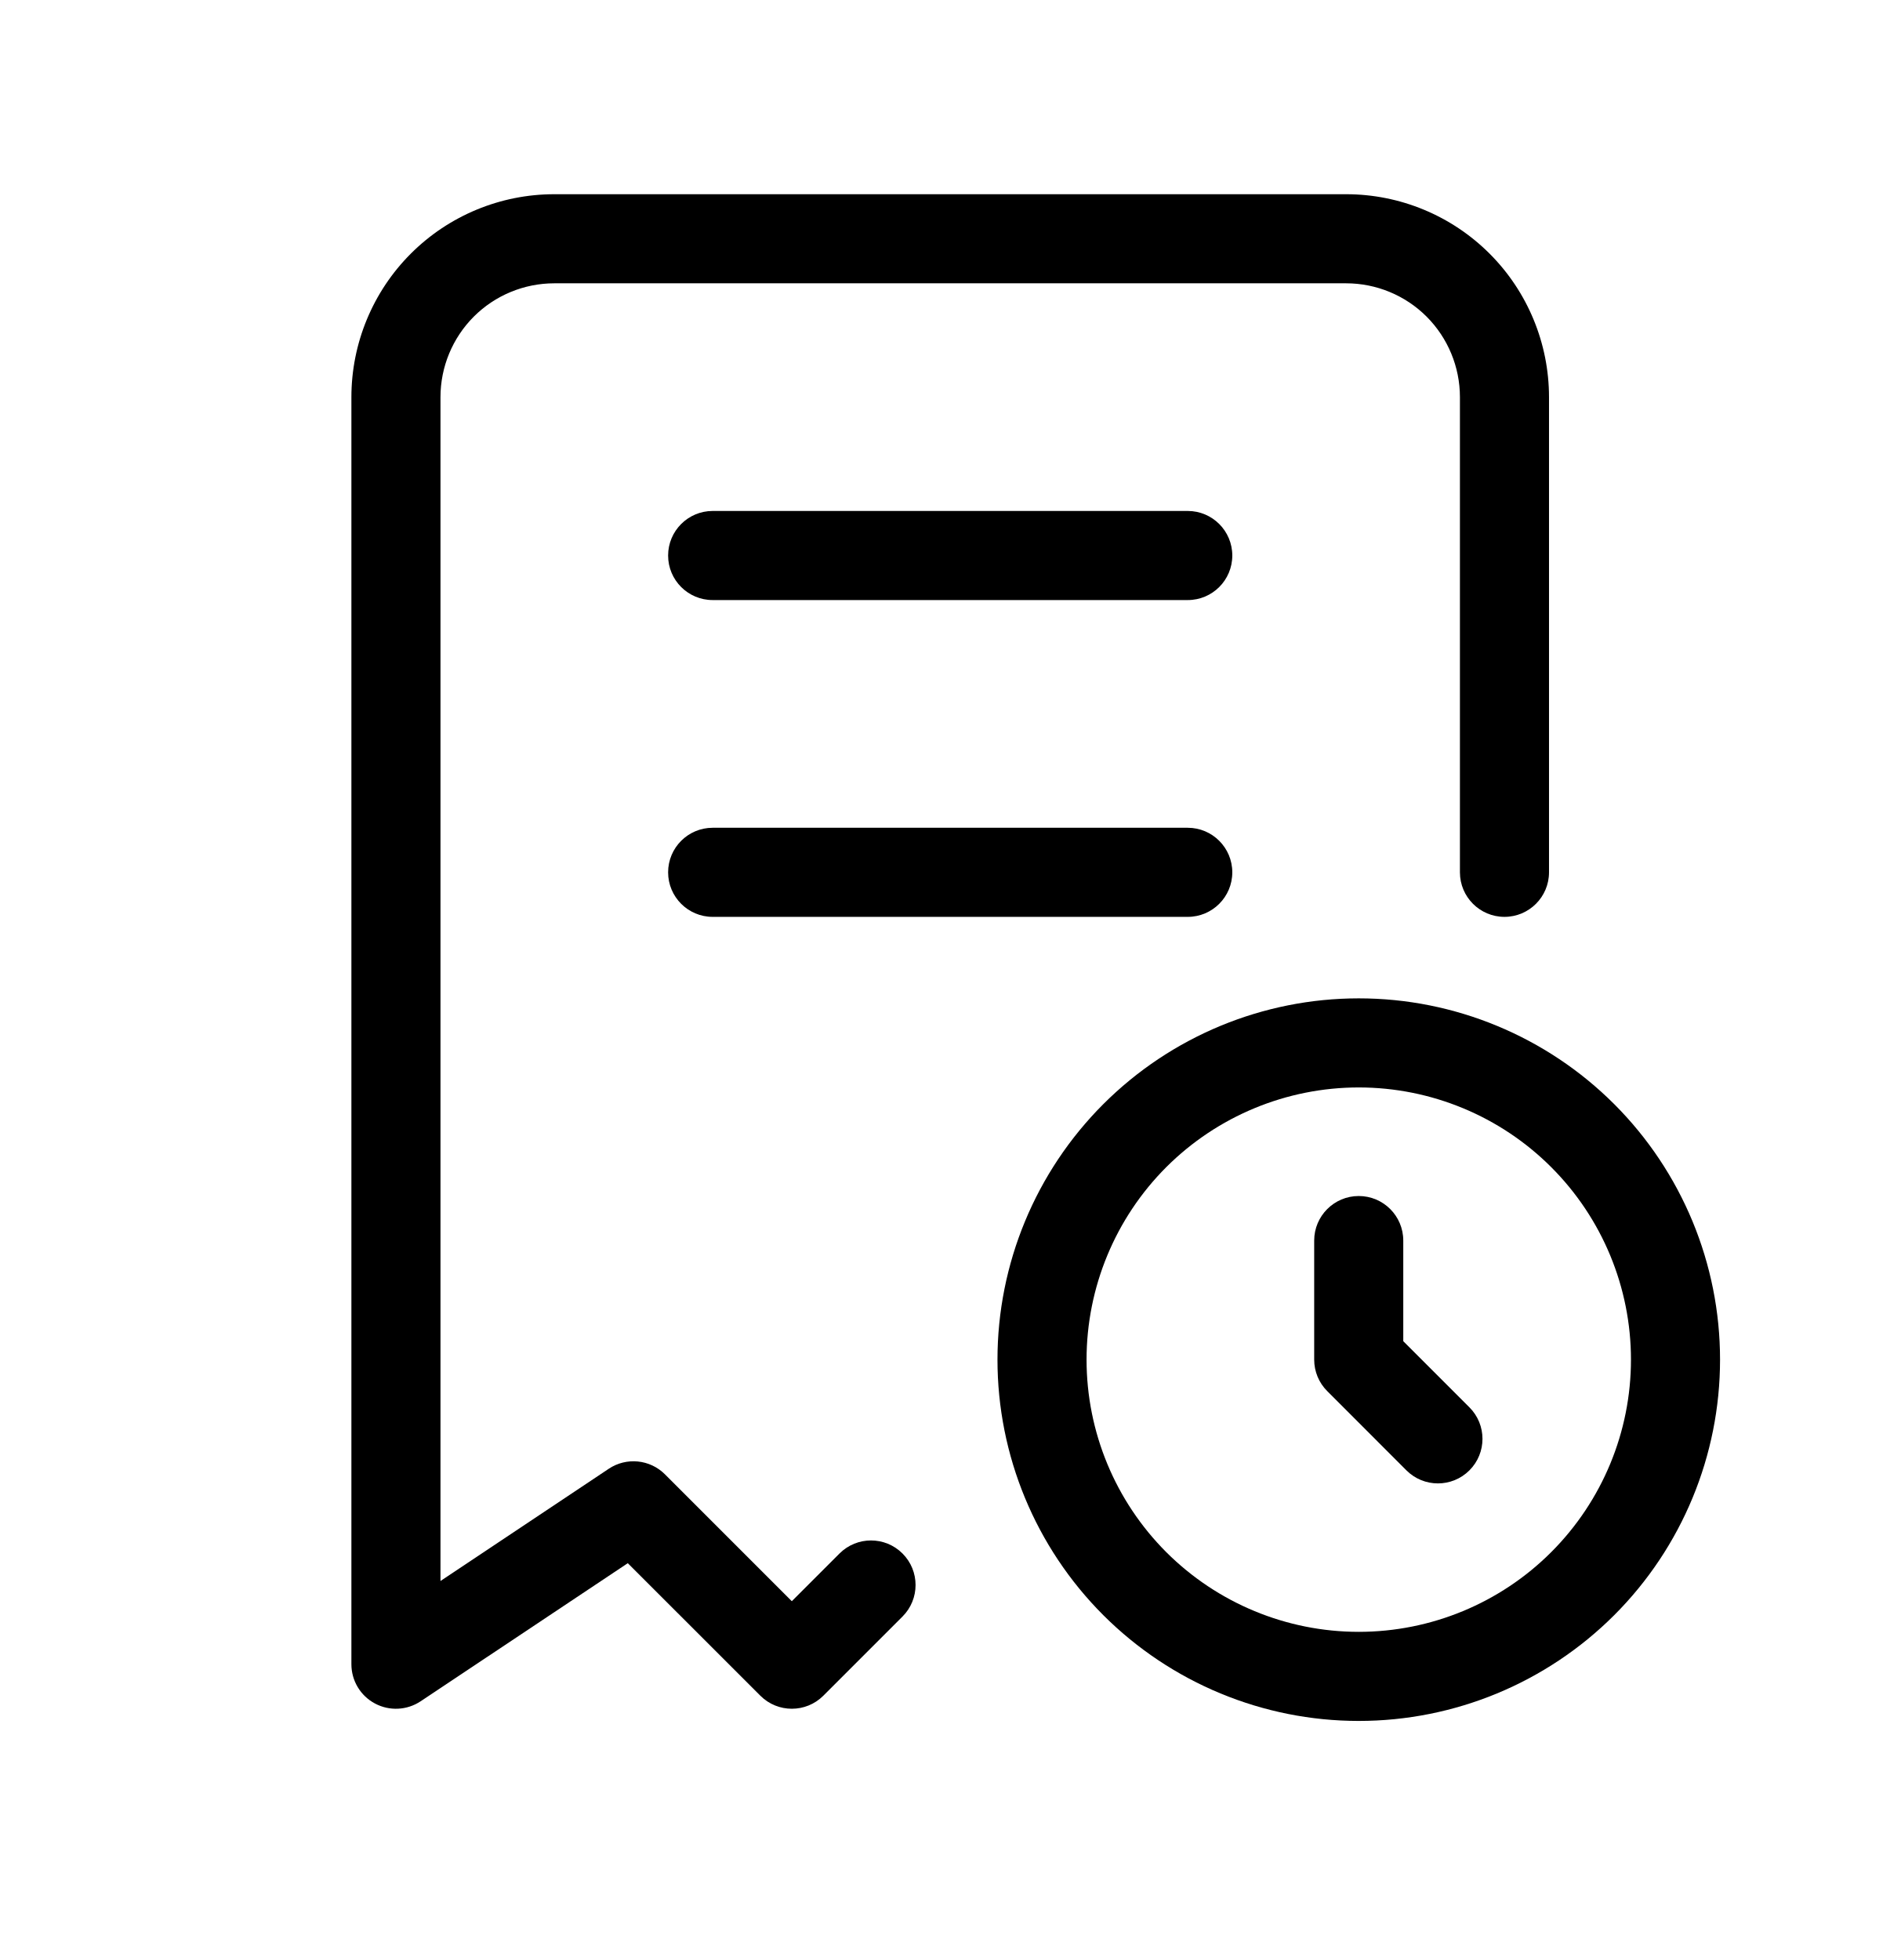
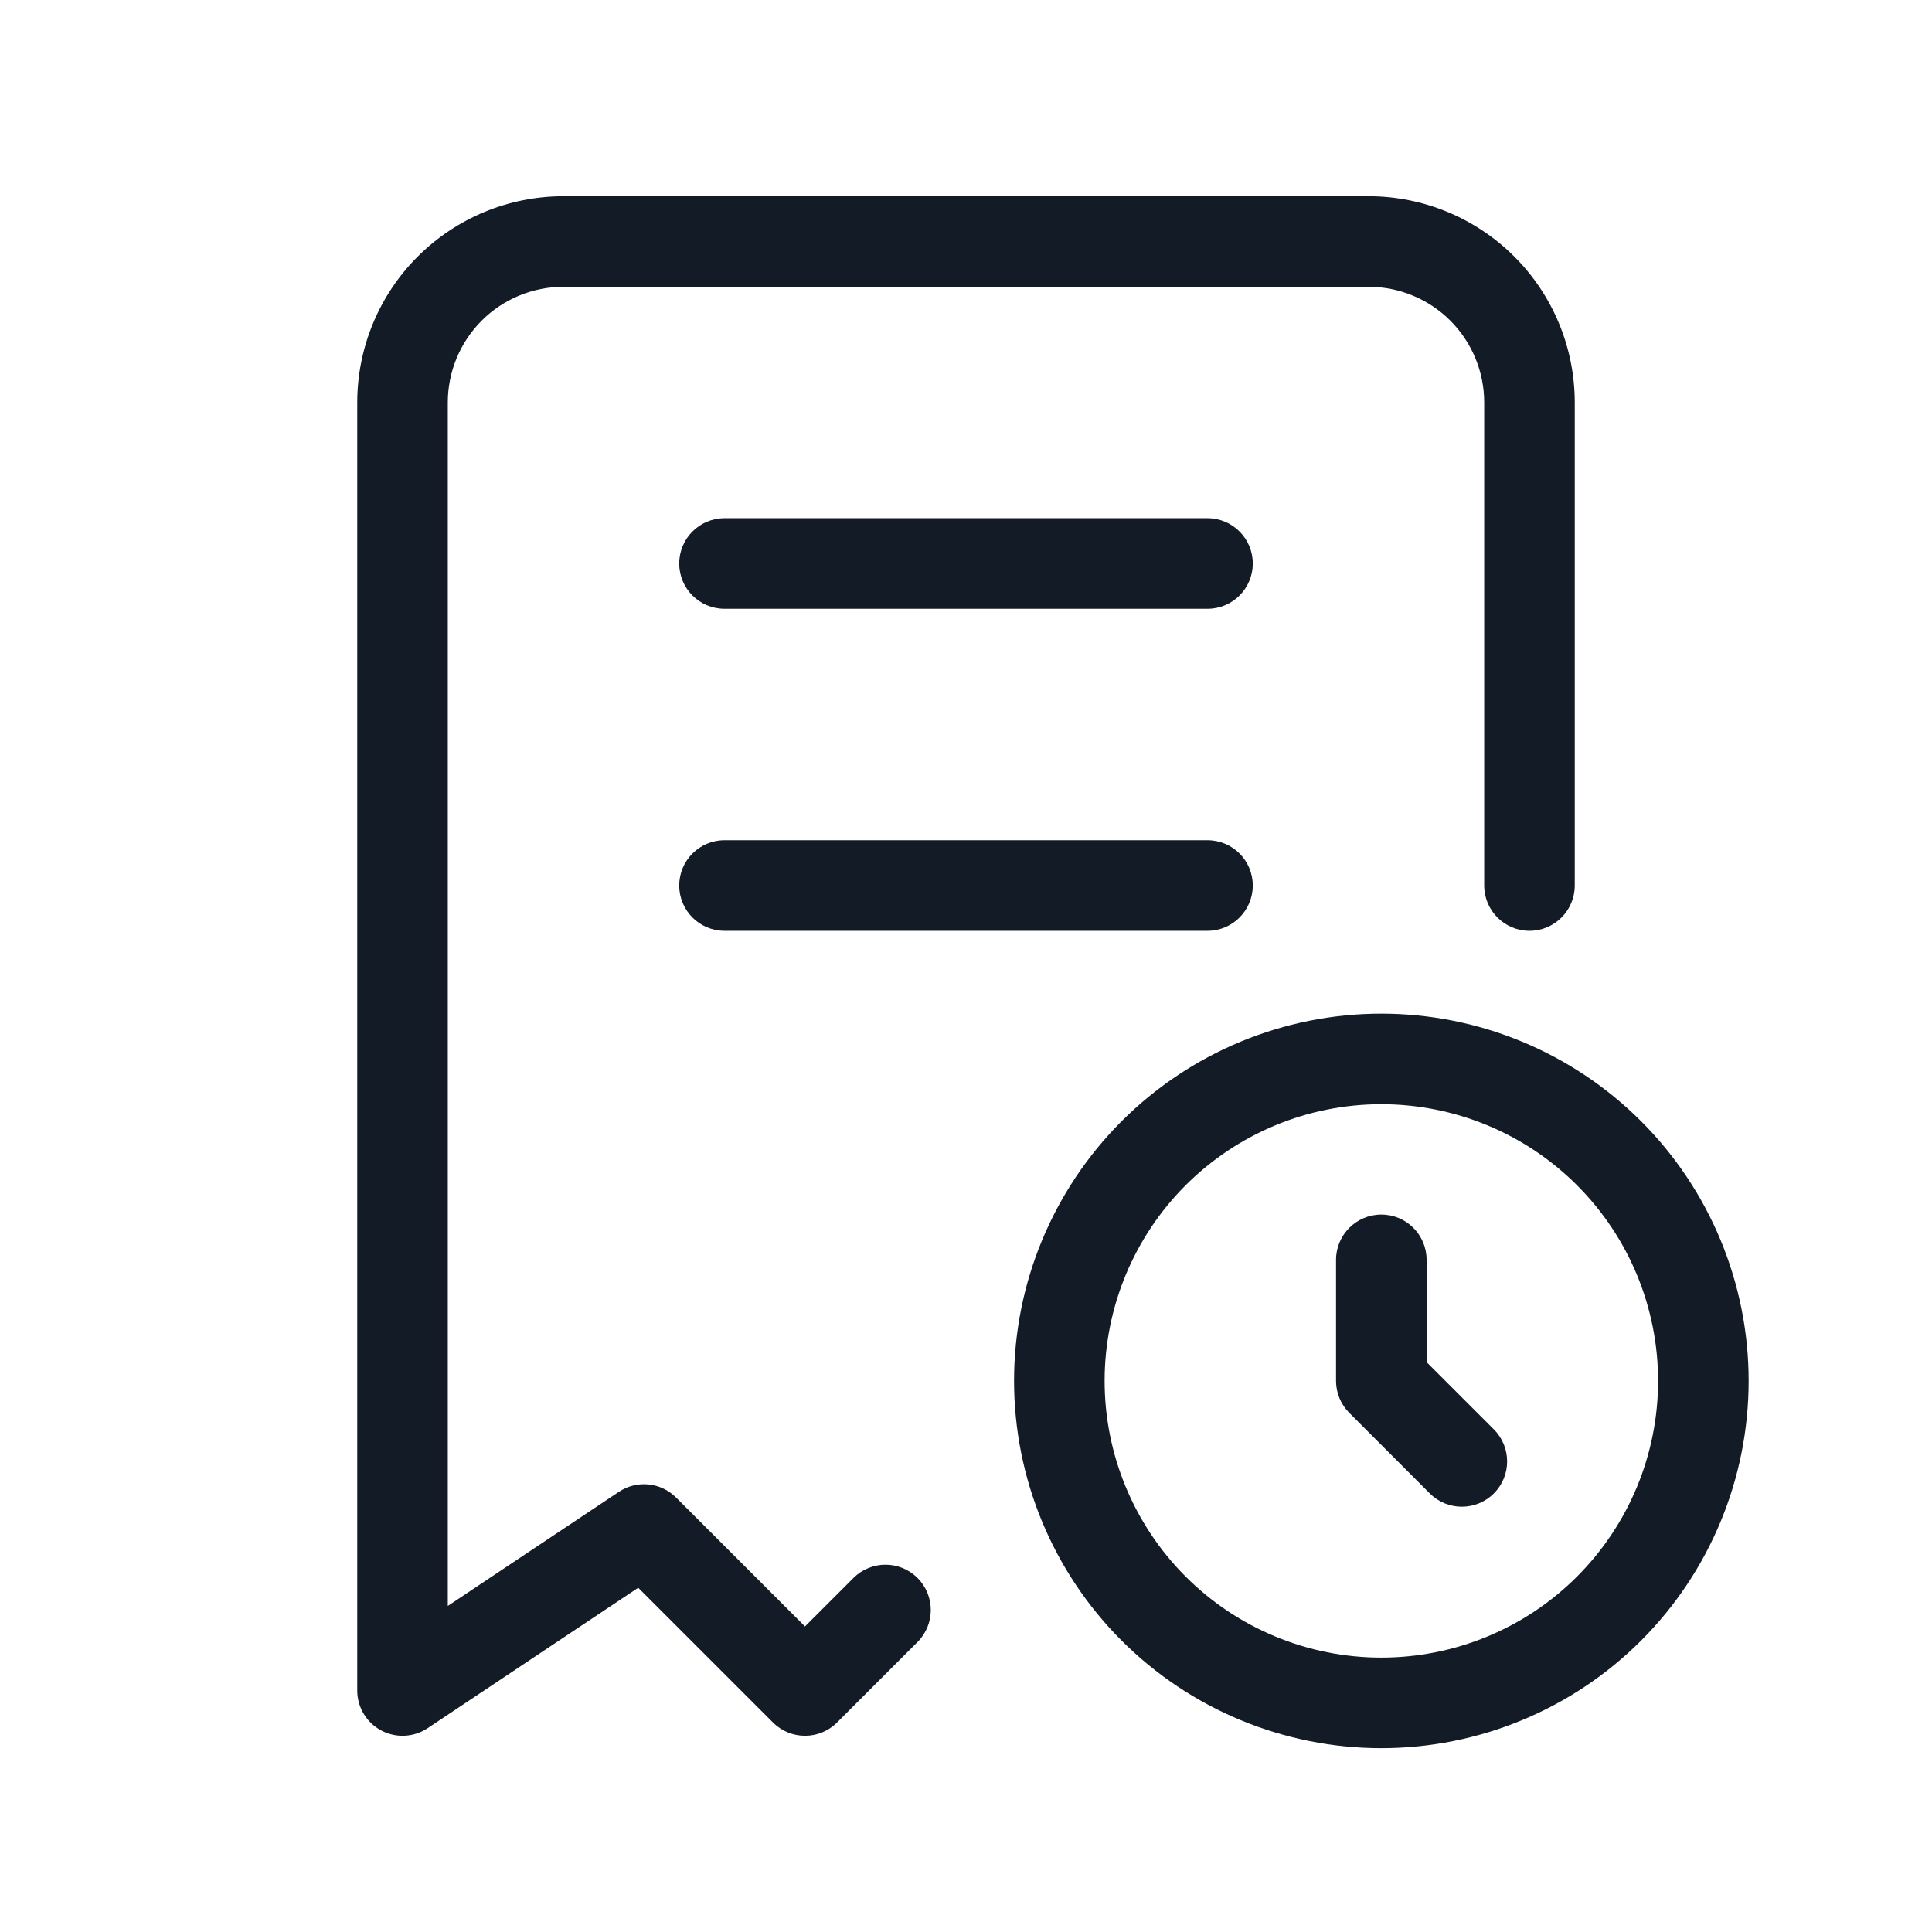
- <svg xmlns="http://www.w3.org/2000/svg" viewBox="0 0 32 33">
-   <path d="M9.333 4.77C8.825 4.77 8.337 4.972 7.978 5.331C7.619 5.691 7.417 6.178 7.417 6.687V26.619L10.251 24.729C10.548 24.531 10.944 24.57 11.197 24.823L13.333 26.959L14.136 26.156C14.429 25.863 14.904 25.863 15.197 26.156C15.49 26.449 15.49 26.924 15.197 27.217L13.864 28.55C13.571 28.843 13.096 28.843 12.803 28.55L10.571 26.319L7.083 28.644C6.853 28.797 6.557 28.812 6.313 28.681C6.069 28.551 5.917 28.297 5.917 28.02V6.687C5.917 5.781 6.277 4.911 6.917 4.271C7.558 3.63 8.427 3.27 9.333 3.27H22.667C23.573 3.27 24.442 3.63 25.083 4.271C25.723 4.911 26.083 5.781 26.083 6.687V14.687C26.083 15.101 25.747 15.437 25.333 15.437C24.919 15.437 24.583 15.101 24.583 14.687V6.687C24.583 6.178 24.381 5.691 24.022 5.331C23.663 4.972 23.175 4.77 22.667 4.77H9.333ZM11.25 9.353C11.25 8.939 11.586 8.603 12 8.603H20C20.414 8.603 20.75 8.939 20.75 9.353C20.75 9.768 20.414 10.103 20 10.103H12C11.586 10.103 11.25 9.768 11.25 9.353ZM11.25 14.687C11.25 14.273 11.586 13.937 12 13.937H20C20.414 13.937 20.75 14.273 20.75 14.687C20.75 15.101 20.414 15.437 20 15.437H12C11.586 15.437 11.25 15.101 11.25 14.687Z" />
-   <path d="M18.578 18.59C19.719 17.45 21.266 16.809 22.879 16.809C24.493 16.809 26.04 17.45 27.181 18.59C28.322 19.731 28.963 21.279 28.963 22.892C28.963 24.505 28.322 26.053 27.181 27.194C26.04 28.334 24.493 28.975 22.879 28.975C21.266 28.975 19.719 28.334 18.578 27.194C17.437 26.053 16.796 24.505 16.796 22.892C16.796 21.279 17.437 19.731 18.578 18.59ZM22.879 18.309C21.664 18.309 20.498 18.792 19.638 19.651C18.779 20.511 18.296 21.677 18.296 22.892C18.296 24.108 18.779 25.273 19.638 26.133C20.498 26.992 21.664 27.475 22.879 27.475C24.095 27.475 25.261 26.992 26.12 26.133C26.98 25.273 27.463 24.108 27.463 22.892C27.463 21.677 26.98 20.511 26.12 19.651C25.261 18.792 24.095 18.309 22.879 18.309Z" />
-   <path d="M22.879 20.137C23.294 20.137 23.629 20.473 23.629 20.887V22.581L24.743 23.695C25.036 23.988 25.036 24.463 24.743 24.756C24.45 25.049 23.975 25.049 23.682 24.756L22.349 23.422C22.208 23.282 22.129 23.091 22.129 22.892V20.887C22.129 20.473 22.465 20.137 22.879 20.137Z" />
+ <svg xmlns="http://www.w3.org/2000/svg" width="32" height="32" viewBox="0 0 32 32" fill="none">
+   <path fill-rule="evenodd" clip-rule="evenodd" d="M9.333 4.75C8.825 4.75 8.337 4.952 7.978 5.311C7.619 5.671 7.417 6.158 7.417 6.667V26.599L10.251 24.709C10.548 24.511 10.944 24.55 11.197 24.803L13.333 26.939L14.136 26.136C14.429 25.843 14.904 25.843 15.197 26.136C15.49 26.429 15.49 26.904 15.197 27.197L13.864 28.53C13.571 28.823 13.096 28.823 12.803 28.53L10.571 26.298L7.083 28.624C6.853 28.777 6.557 28.792 6.313 28.661C6.069 28.531 5.917 28.277 5.917 28V6.667C5.917 5.761 6.277 4.891 6.917 4.251C7.558 3.61 8.427 3.25 9.333 3.25H22.667C23.573 3.25 24.442 3.61 25.083 4.251C25.723 4.891 26.083 5.761 26.083 6.667V14.667C26.083 15.081 25.747 15.417 25.333 15.417C24.919 15.417 24.583 15.081 24.583 14.667V6.667C24.583 6.158 24.381 5.671 24.022 5.311C23.663 4.952 23.175 4.75 22.667 4.75H9.333ZM11.25 9.333C11.25 8.919 11.586 8.583 12 8.583H20C20.414 8.583 20.75 8.919 20.75 9.333C20.75 9.748 20.414 10.083 20 10.083H12C11.586 10.083 11.25 9.748 11.25 9.333ZM11.25 14.667C11.25 14.252 11.586 13.917 12 13.917H20C20.414 13.917 20.75 14.252 20.75 14.667C20.75 15.081 20.414 15.417 20 15.417H12C11.586 15.417 11.25 15.081 11.25 14.667Z" fill="#131C26" />
+   <path fill-rule="evenodd" clip-rule="evenodd" d="M18.578 18.57C19.719 17.43 21.266 16.789 22.879 16.789C24.493 16.789 26.04 17.43 27.181 18.57C28.322 19.711 28.963 21.259 28.963 22.872C28.963 24.485 28.322 26.033 27.181 27.174C26.04 28.314 24.493 28.955 22.879 28.955C21.266 28.955 19.719 28.314 18.578 27.174C17.437 26.033 16.796 24.485 16.796 22.872C16.796 21.259 17.437 19.711 18.578 18.57ZM22.879 18.289C21.664 18.289 20.498 18.772 19.638 19.631C18.779 20.491 18.296 21.657 18.296 22.872C18.296 24.088 18.779 25.253 19.638 26.113C20.498 26.973 21.664 27.455 22.879 27.455C24.095 27.455 25.261 26.973 26.12 26.113C26.98 25.253 27.463 24.088 27.463 22.872C27.463 21.657 26.98 20.491 26.12 19.631C25.261 18.772 24.095 18.289 22.879 18.289Z" fill="#131C26" />
+   <path fill-rule="evenodd" clip-rule="evenodd" d="M22.879 20.117C23.294 20.117 23.629 20.453 23.629 20.867V22.561L24.743 23.675C25.036 23.968 25.036 24.443 24.743 24.736C24.45 25.029 23.975 25.029 23.682 24.736L22.349 23.402C22.208 23.262 22.129 23.071 22.129 22.872V20.867C22.129 20.453 22.465 20.117 22.879 20.117Z" fill="#131C26" />
</svg>
